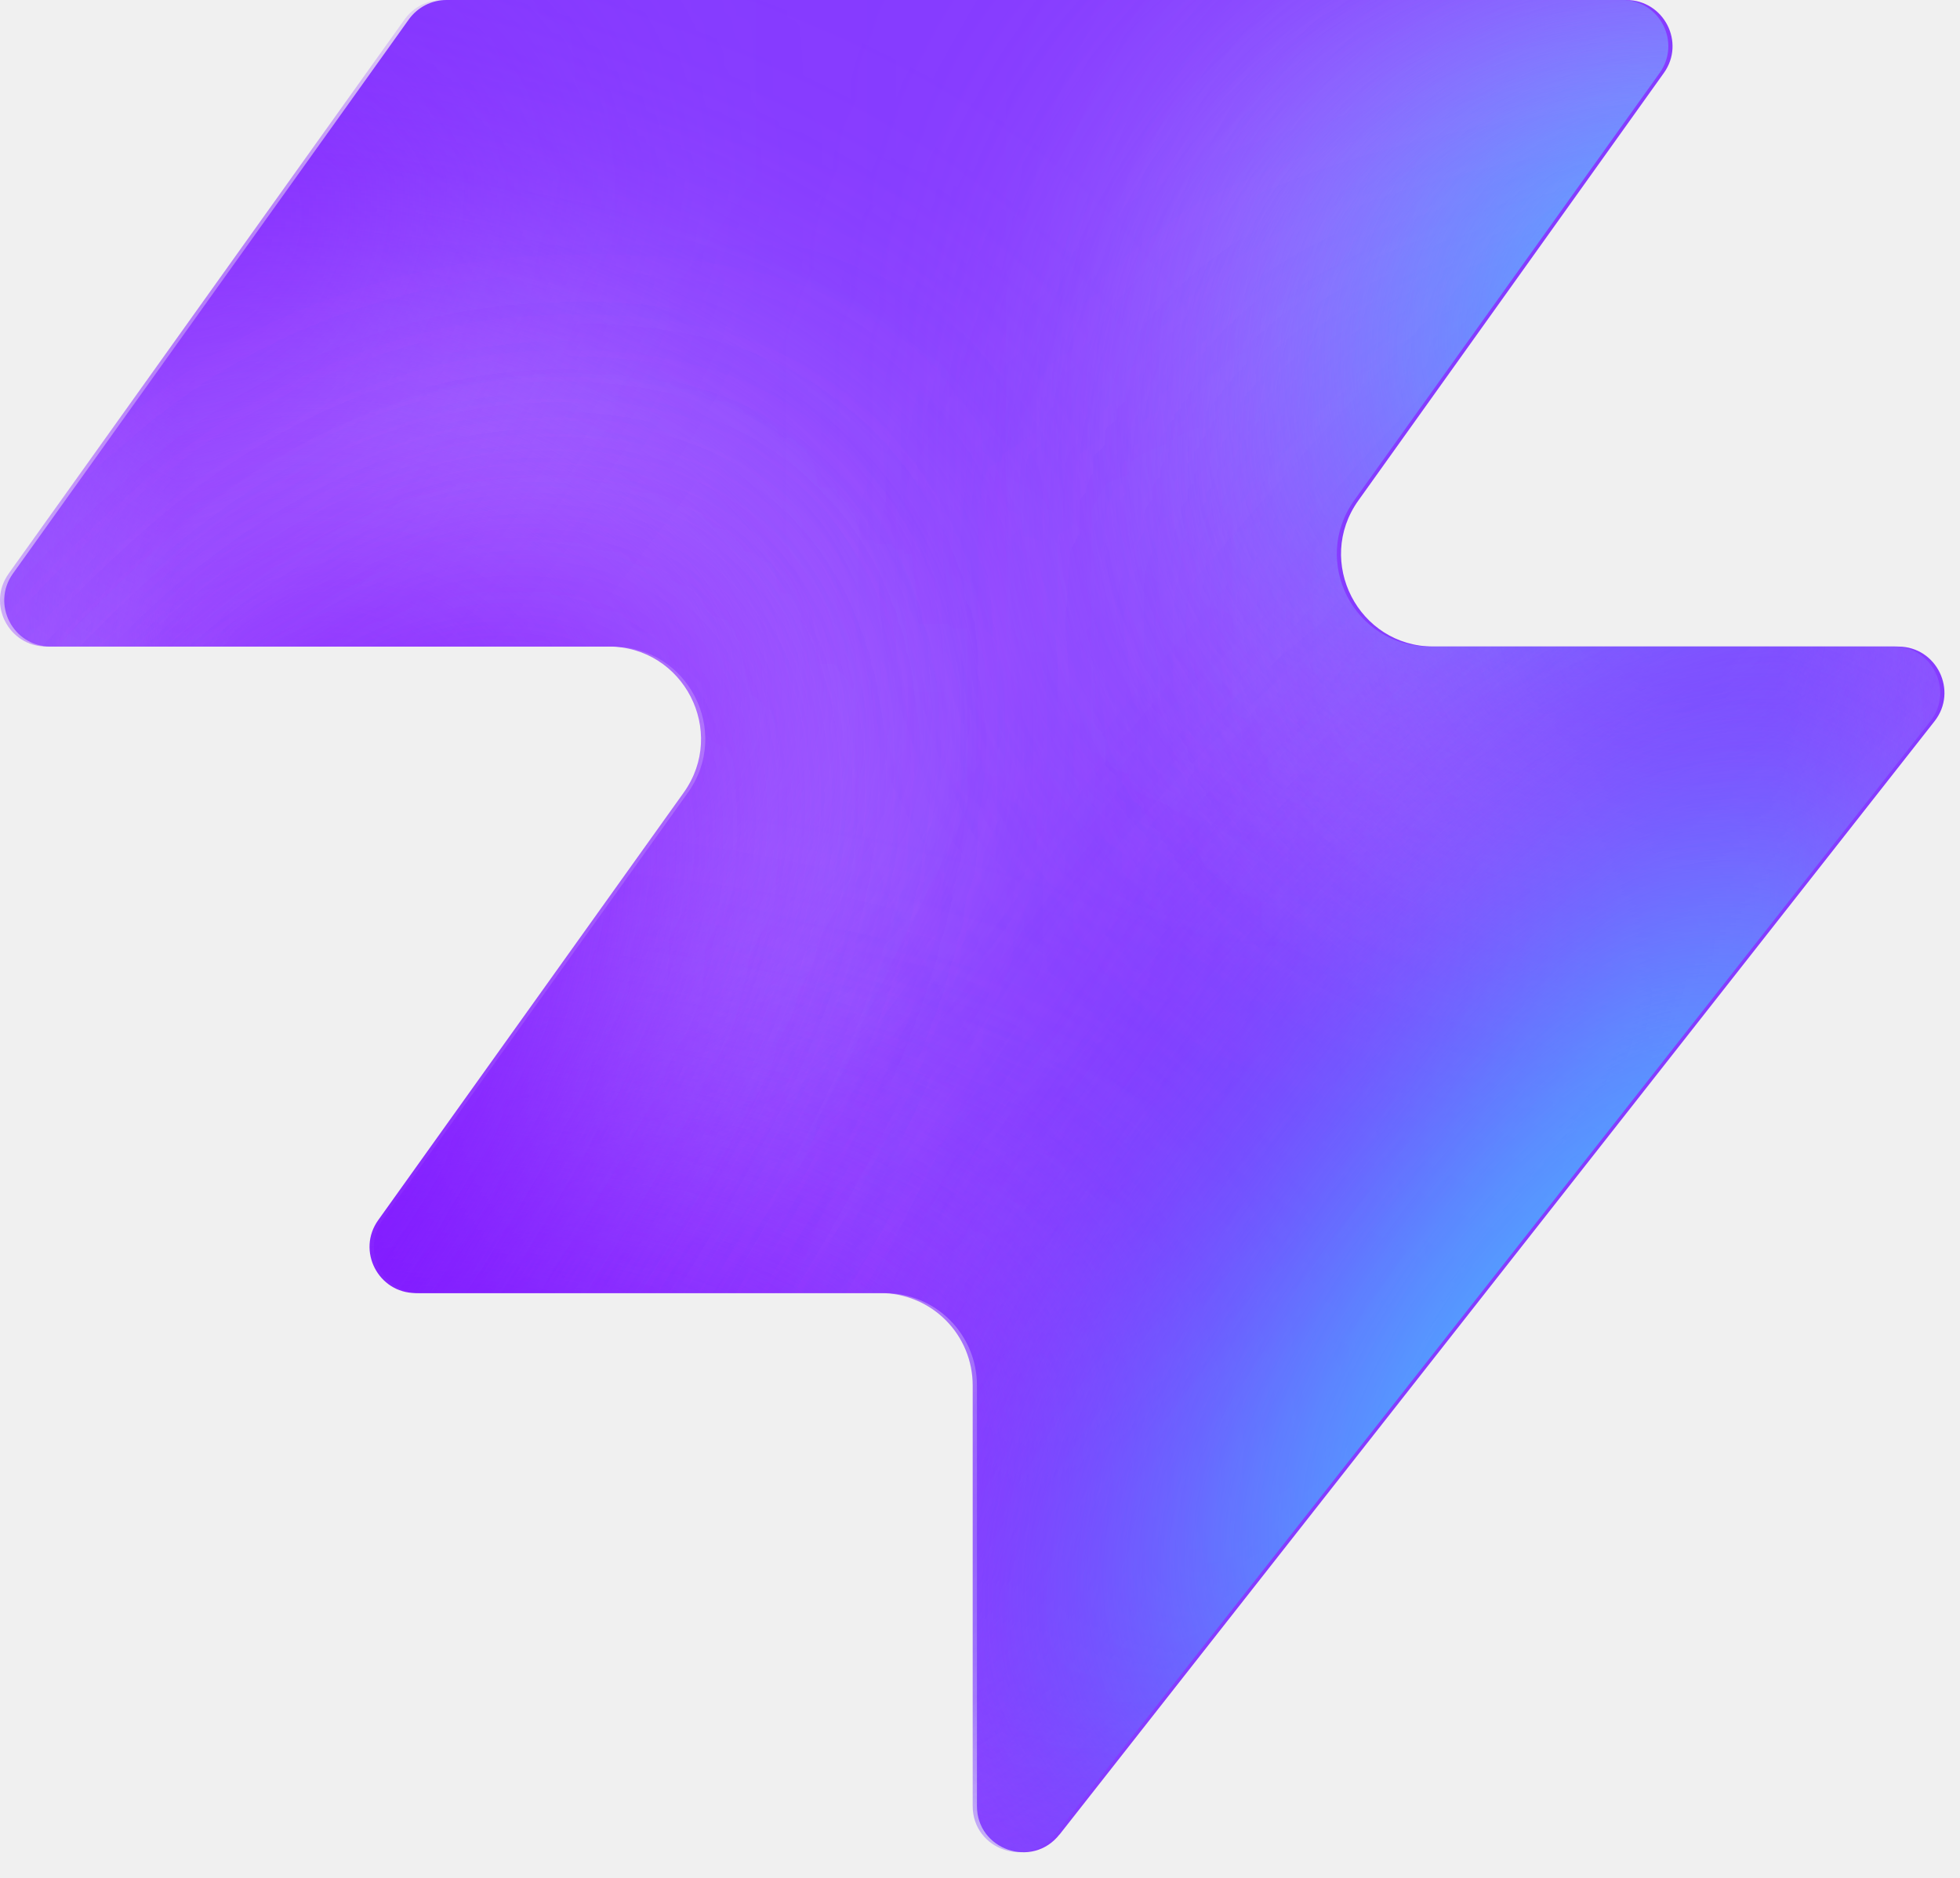
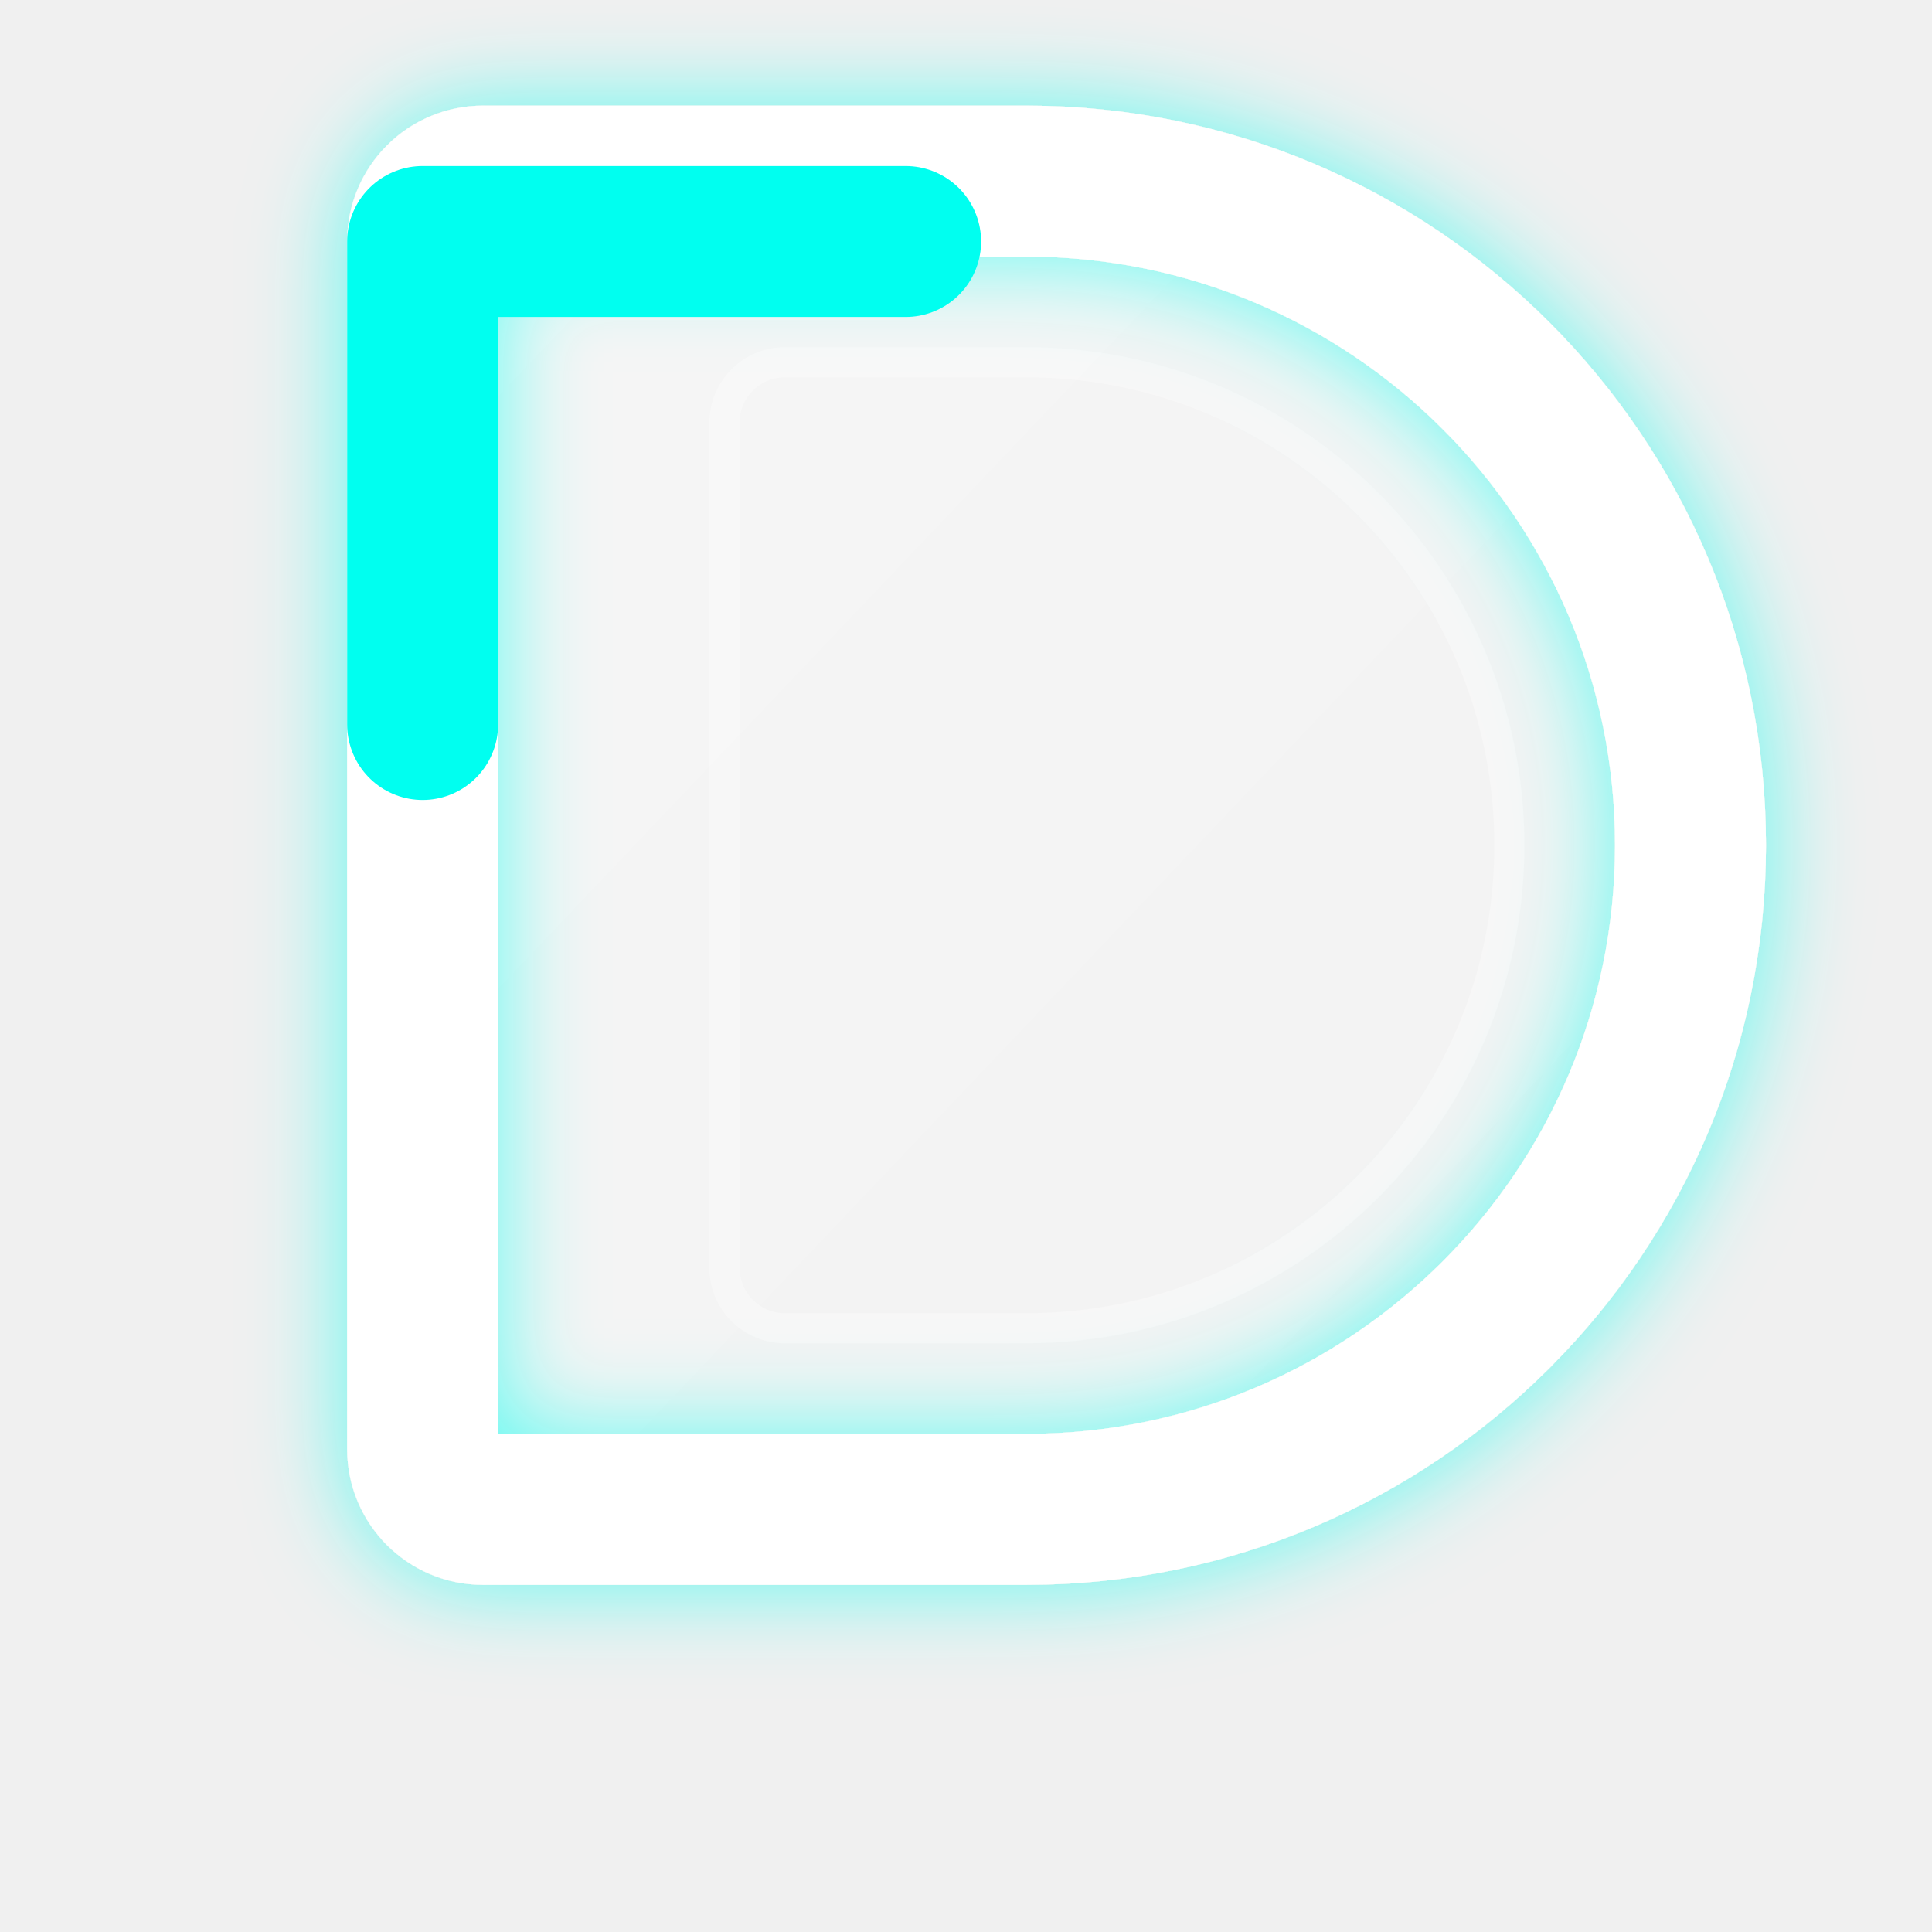
- <svg xmlns="http://www.w3.org/2000/svg" width="48" height="46" fill="none" viewBox="0 0 48 46">
-   <path fill="#863bff" d="M25.946 44.938c-.664.845-2.021.375-2.021-.698V33.937a2.26 2.26 0 0 0-2.262-2.262H10.287c-.92 0-1.456-1.04-.92-1.788l7.48-10.471c1.07-1.497 0-3.578-1.842-3.578H1.237c-.92 0-1.456-1.04-.92-1.788L10.013.474c.214-.297.556-.474.92-.474h28.894c.92 0 1.456 1.04.92 1.788l-7.48 10.471c-1.07 1.498 0 3.579 1.842 3.579h11.377c.943 0 1.473 1.088.89 1.83L25.947 44.94z" style="fill:#863bff;fill:color(display-p3 .525 .23 1);fill-opacity:1" />
-   <mask id="a" width="48" height="46" x="0" y="0" maskUnits="userSpaceOnUse" style="mask-type:alpha">
-     <path fill="#000" d="M25.842 44.938c-.664.844-2.021.375-2.021-.698V33.937a2.26 2.26 0 0 0-2.262-2.262H10.183c-.92 0-1.456-1.04-.92-1.788l7.48-10.471c1.07-1.498 0-3.579-1.842-3.579H1.133c-.92 0-1.456-1.04-.92-1.787L9.91.473c.214-.297.556-.474.92-.474h28.894c.92 0 1.456 1.04.92 1.788l-7.48 10.471c-1.07 1.498 0 3.578 1.842 3.578h11.377c.943 0 1.473 1.088.89 1.832L25.843 44.94z" style="fill:#000;fill-opacity:1" />
-   </mask>
-   <g mask="url(#a)">
-     <g filter="url(#b)">
-       <ellipse cx="5.508" cy="14.704" fill="#ede6ff" rx="5.508" ry="14.704" style="fill:#ede6ff;fill:color(display-p3 .927 .903 1);fill-opacity:1" transform="matrix(.00324 1 1 -.00324 -4.47 31.516)" />
-     </g>
-     <g filter="url(#c)">
-       <ellipse cx="10.399" cy="29.851" fill="#ede6ff" rx="10.399" ry="29.851" style="fill:#ede6ff;fill:color(display-p3 .927 .903 1);fill-opacity:1" transform="matrix(.00324 1 1 -.00324 -39.328 7.883)" />
-     </g>
-     <g filter="url(#d)">
-       <ellipse cx="5.508" cy="30.487" fill="#7e14ff" rx="5.508" ry="30.487" style="fill:#7e14ff;fill:color(display-p3 .492 .077 1);fill-opacity:1" transform="rotate(89.814 -25.913 -14.639)scale(1 -1)" />
-     </g>
-     <g filter="url(#e)">
-       <ellipse cx="5.508" cy="30.599" fill="#7e14ff" rx="5.508" ry="30.599" style="fill:#7e14ff;fill:color(display-p3 .492 .077 1);fill-opacity:1" transform="rotate(89.814 -32.644 -3.334)scale(1 -1)" />
-     </g>
-     <g filter="url(#f)">
-       <ellipse cx="5.508" cy="30.599" fill="#7e14ff" rx="5.508" ry="30.599" style="fill:#7e14ff;fill:color(display-p3 .492 .077 1);fill-opacity:1" transform="matrix(.00324 1 1 -.00324 -34.34 30.47)" />
-     </g>
-     <g filter="url(#g)">
-       <ellipse cx="14.072" cy="22.078" fill="#ede6ff" rx="14.072" ry="22.078" style="fill:#ede6ff;fill:color(display-p3 .927 .903 1);fill-opacity:1" transform="rotate(93.35 24.506 48.493)scale(-1 1)" />
-     </g>
-     <g filter="url(#h)">
-       <ellipse cx="3.47" cy="21.501" fill="#7e14ff" rx="3.47" ry="21.501" style="fill:#7e14ff;fill:color(display-p3 .492 .077 1);fill-opacity:1" transform="rotate(89.009 28.708 47.59)scale(-1 1)" />
-     </g>
-     <g filter="url(#i)">
-       <ellipse cx="3.47" cy="21.501" fill="#7e14ff" rx="3.47" ry="21.501" style="fill:#7e14ff;fill:color(display-p3 .492 .077 1);fill-opacity:1" transform="rotate(89.009 28.708 47.59)scale(-1 1)" />
-     </g>
-     <g filter="url(#j)">
-       <ellipse cx=".387" cy="8.972" fill="#7e14ff" rx="4.407" ry="29.108" style="fill:#7e14ff;fill:color(display-p3 .492 .077 1);fill-opacity:1" transform="rotate(39.51 .387 8.972)" />
-     </g>
-     <g filter="url(#k)">
-       <ellipse cx="47.523" cy="-6.092" fill="#7e14ff" rx="4.407" ry="29.108" style="fill:#7e14ff;fill:color(display-p3 .492 .077 1);fill-opacity:1" transform="rotate(37.892 47.523 -6.092)" />
-     </g>
-     <g filter="url(#l)">
-       <ellipse cx="41.412" cy="6.333" fill="#47bfff" rx="5.971" ry="9.665" style="fill:#47bfff;fill:color(display-p3 .28 .748 1);fill-opacity:1" transform="rotate(37.892 41.412 6.333)" />
-     </g>
-     <g filter="url(#m)">
-       <ellipse cx="-1.879" cy="38.332" fill="#7e14ff" rx="4.407" ry="29.108" style="fill:#7e14ff;fill:color(display-p3 .492 .077 1);fill-opacity:1" transform="rotate(37.892 -1.88 38.332)" />
-     </g>
-     <g filter="url(#n)">
-       <ellipse cx="-1.879" cy="38.332" fill="#7e14ff" rx="4.407" ry="29.108" style="fill:#7e14ff;fill:color(display-p3 .492 .077 1);fill-opacity:1" transform="rotate(37.892 -1.88 38.332)" />
-     </g>
-     <g filter="url(#o)">
-       <ellipse cx="35.651" cy="29.907" fill="#7e14ff" rx="4.407" ry="29.108" style="fill:#7e14ff;fill:color(display-p3 .492 .077 1);fill-opacity:1" transform="rotate(37.892 35.651 29.907)" />
-     </g>
-     <g filter="url(#p)">
-       <ellipse cx="38.418" cy="32.4" fill="#47bfff" rx="5.971" ry="15.297" style="fill:#47bfff;fill:color(display-p3 .28 .748 1);fill-opacity:1" transform="rotate(37.892 38.418 32.4)" />
-     </g>
-   </g>
+ <svg xmlns="http://www.w3.org/2000/svg" width="32" height="32" viewBox="0 0 32 32" fill="none">
  <defs>
-     <filter id="b" width="60.045" height="41.654" x="-19.77" y="16.149" color-interpolation-filters="sRGB" filterUnits="userSpaceOnUse">
-       <feFlood flood-opacity="0" result="BackgroundImageFix" />
-       <feBlend in="SourceGraphic" in2="BackgroundImageFix" result="shape" />
-       <feGaussianBlur result="effect1_foregroundBlur_2002_17158" stdDeviation="7.659" />
+     <filter id="edge-glow" x="-20%" y="-20%" width="140%" height="140%" filterUnits="userSpaceOnUse">
+       <feGaussianBlur stdDeviation="0.8" result="blur" />
+       <feFlood flood-color="#00FFF0" flood-opacity="0.6" result="color" />
+       <feComposite in="color" in2="blur" operator="in" result="glow" />
+       <feMerge>
+         <feMergeNode in="glow" />
+         <feMergeNode in="SourceGraphic" />
+       </feMerge>
    </filter>
-     <filter id="c" width="90.34" height="51.437" x="-54.613" y="-7.533" color-interpolation-filters="sRGB" filterUnits="userSpaceOnUse">
-       <feFlood flood-opacity="0" result="BackgroundImageFix" />
-       <feBlend in="SourceGraphic" in2="BackgroundImageFix" result="shape" />
-       <feGaussianBlur result="effect1_foregroundBlur_2002_17158" stdDeviation="7.659" />
-     </filter>
-     <filter id="d" width="79.355" height="29.4" x="-49.64" y="2.03" color-interpolation-filters="sRGB" filterUnits="userSpaceOnUse">
-       <feFlood flood-opacity="0" result="BackgroundImageFix" />
-       <feBlend in="SourceGraphic" in2="BackgroundImageFix" result="shape" />
-       <feGaussianBlur result="effect1_foregroundBlur_2002_17158" stdDeviation="4.596" />
-     </filter>
-     <filter id="e" width="79.579" height="29.4" x="-45.045" y="20.029" color-interpolation-filters="sRGB" filterUnits="userSpaceOnUse">
-       <feFlood flood-opacity="0" result="BackgroundImageFix" />
-       <feBlend in="SourceGraphic" in2="BackgroundImageFix" result="shape" />
-       <feGaussianBlur result="effect1_foregroundBlur_2002_17158" stdDeviation="4.596" />
-     </filter>
-     <filter id="f" width="79.579" height="29.4" x="-43.513" y="21.178" color-interpolation-filters="sRGB" filterUnits="userSpaceOnUse">
-       <feFlood flood-opacity="0" result="BackgroundImageFix" />
-       <feBlend in="SourceGraphic" in2="BackgroundImageFix" result="shape" />
-       <feGaussianBlur result="effect1_foregroundBlur_2002_17158" stdDeviation="4.596" />
-     </filter>
-     <filter id="g" width="74.749" height="58.852" x="15.756" y="-17.901" color-interpolation-filters="sRGB" filterUnits="userSpaceOnUse">
-       <feFlood flood-opacity="0" result="BackgroundImageFix" />
-       <feBlend in="SourceGraphic" in2="BackgroundImageFix" result="shape" />
-       <feGaussianBlur result="effect1_foregroundBlur_2002_17158" stdDeviation="7.659" />
-     </filter>
-     <filter id="h" width="61.377" height="25.362" x="23.548" y="2.284" color-interpolation-filters="sRGB" filterUnits="userSpaceOnUse">
-       <feFlood flood-opacity="0" result="BackgroundImageFix" />
-       <feBlend in="SourceGraphic" in2="BackgroundImageFix" result="shape" />
-       <feGaussianBlur result="effect1_foregroundBlur_2002_17158" stdDeviation="4.596" />
-     </filter>
-     <filter id="i" width="61.377" height="25.362" x="23.548" y="2.284" color-interpolation-filters="sRGB" filterUnits="userSpaceOnUse">
-       <feFlood flood-opacity="0" result="BackgroundImageFix" />
-       <feBlend in="SourceGraphic" in2="BackgroundImageFix" result="shape" />
-       <feGaussianBlur result="effect1_foregroundBlur_2002_17158" stdDeviation="4.596" />
-     </filter>
-     <filter id="j" width="56.045" height="63.649" x="-27.636" y="-22.853" color-interpolation-filters="sRGB" filterUnits="userSpaceOnUse">
-       <feFlood flood-opacity="0" result="BackgroundImageFix" />
-       <feBlend in="SourceGraphic" in2="BackgroundImageFix" result="shape" />
-       <feGaussianBlur result="effect1_foregroundBlur_2002_17158" stdDeviation="4.596" />
-     </filter>
-     <filter id="k" width="54.814" height="64.646" x="20.116" y="-38.415" color-interpolation-filters="sRGB" filterUnits="userSpaceOnUse">
-       <feFlood flood-opacity="0" result="BackgroundImageFix" />
-       <feBlend in="SourceGraphic" in2="BackgroundImageFix" result="shape" />
-       <feGaussianBlur result="effect1_foregroundBlur_2002_17158" stdDeviation="4.596" />
-     </filter>
-     <filter id="l" width="33.541" height="35.313" x="24.641" y="-11.323" color-interpolation-filters="sRGB" filterUnits="userSpaceOnUse">
-       <feFlood flood-opacity="0" result="BackgroundImageFix" />
-       <feBlend in="SourceGraphic" in2="BackgroundImageFix" result="shape" />
-       <feGaussianBlur result="effect1_foregroundBlur_2002_17158" stdDeviation="4.596" />
-     </filter>
-     <filter id="m" width="54.814" height="64.646" x="-29.286" y="6.009" color-interpolation-filters="sRGB" filterUnits="userSpaceOnUse">
-       <feFlood flood-opacity="0" result="BackgroundImageFix" />
-       <feBlend in="SourceGraphic" in2="BackgroundImageFix" result="shape" />
-       <feGaussianBlur result="effect1_foregroundBlur_2002_17158" stdDeviation="4.596" />
-     </filter>
-     <filter id="n" width="54.814" height="64.646" x="-29.286" y="6.009" color-interpolation-filters="sRGB" filterUnits="userSpaceOnUse">
-       <feFlood flood-opacity="0" result="BackgroundImageFix" />
-       <feBlend in="SourceGraphic" in2="BackgroundImageFix" result="shape" />
-       <feGaussianBlur result="effect1_foregroundBlur_2002_17158" stdDeviation="4.596" />
-     </filter>
-     <filter id="o" width="54.814" height="64.646" x="8.244" y="-2.416" color-interpolation-filters="sRGB" filterUnits="userSpaceOnUse">
-       <feFlood flood-opacity="0" result="BackgroundImageFix" />
-       <feBlend in="SourceGraphic" in2="BackgroundImageFix" result="shape" />
-       <feGaussianBlur result="effect1_foregroundBlur_2002_17158" stdDeviation="4.596" />
-     </filter>
-     <filter id="p" width="39.409" height="43.623" x="18.713" y="10.588" color-interpolation-filters="sRGB" filterUnits="userSpaceOnUse">
-       <feFlood flood-opacity="0" result="BackgroundImageFix" />
-       <feBlend in="SourceGraphic" in2="BackgroundImageFix" result="shape" />
-       <feGaussianBlur result="effect1_foregroundBlur_2002_17158" stdDeviation="4.596" />
-     </filter>
+     <linearGradient id="glass-gradient" x1="0%" y1="0%" x2="100%" y2="100%">
+       <stop offset="0%" stop-color="white" stop-opacity="0.4" />
+       <stop offset="100%" stop-color="white" stop-opacity="0.1" />
+     </linearGradient>
  </defs>
+   <path d="M7 4C7 3.448 7.448 3 8 3H17C23.075 3 28 7.925 28 14C28 20.075 23.075 25 17 25H8C7.448 25 7 24.552 7 24V4Z" fill="url(#glass-gradient)" />
+   <path d="M12 7V21C12 21.552 12.448 22 13 22H17C21.418 22 25 18.418 25 14C25 9.582 21.418 6 17 6H13C12.448 6 12 6.448 12 7Z" stroke="white" stroke-opacity="0.3" stroke-width="0.5" />
+   <path d="M7 4C7 3.448 7.448 3 8 3H17C23.075 3 28 7.925 28 14C28 20.075 23.075 25 17 25H8C7.448 25 7 24.552 7 24V4Z" stroke="white" stroke-width="2.5" stroke-linecap="round" filter="url(#edge-glow)" />
+   <path d="M7 4V12M7 4H15" stroke="#00FFF0" stroke-width="2.5" stroke-linecap="round" />
</svg>
